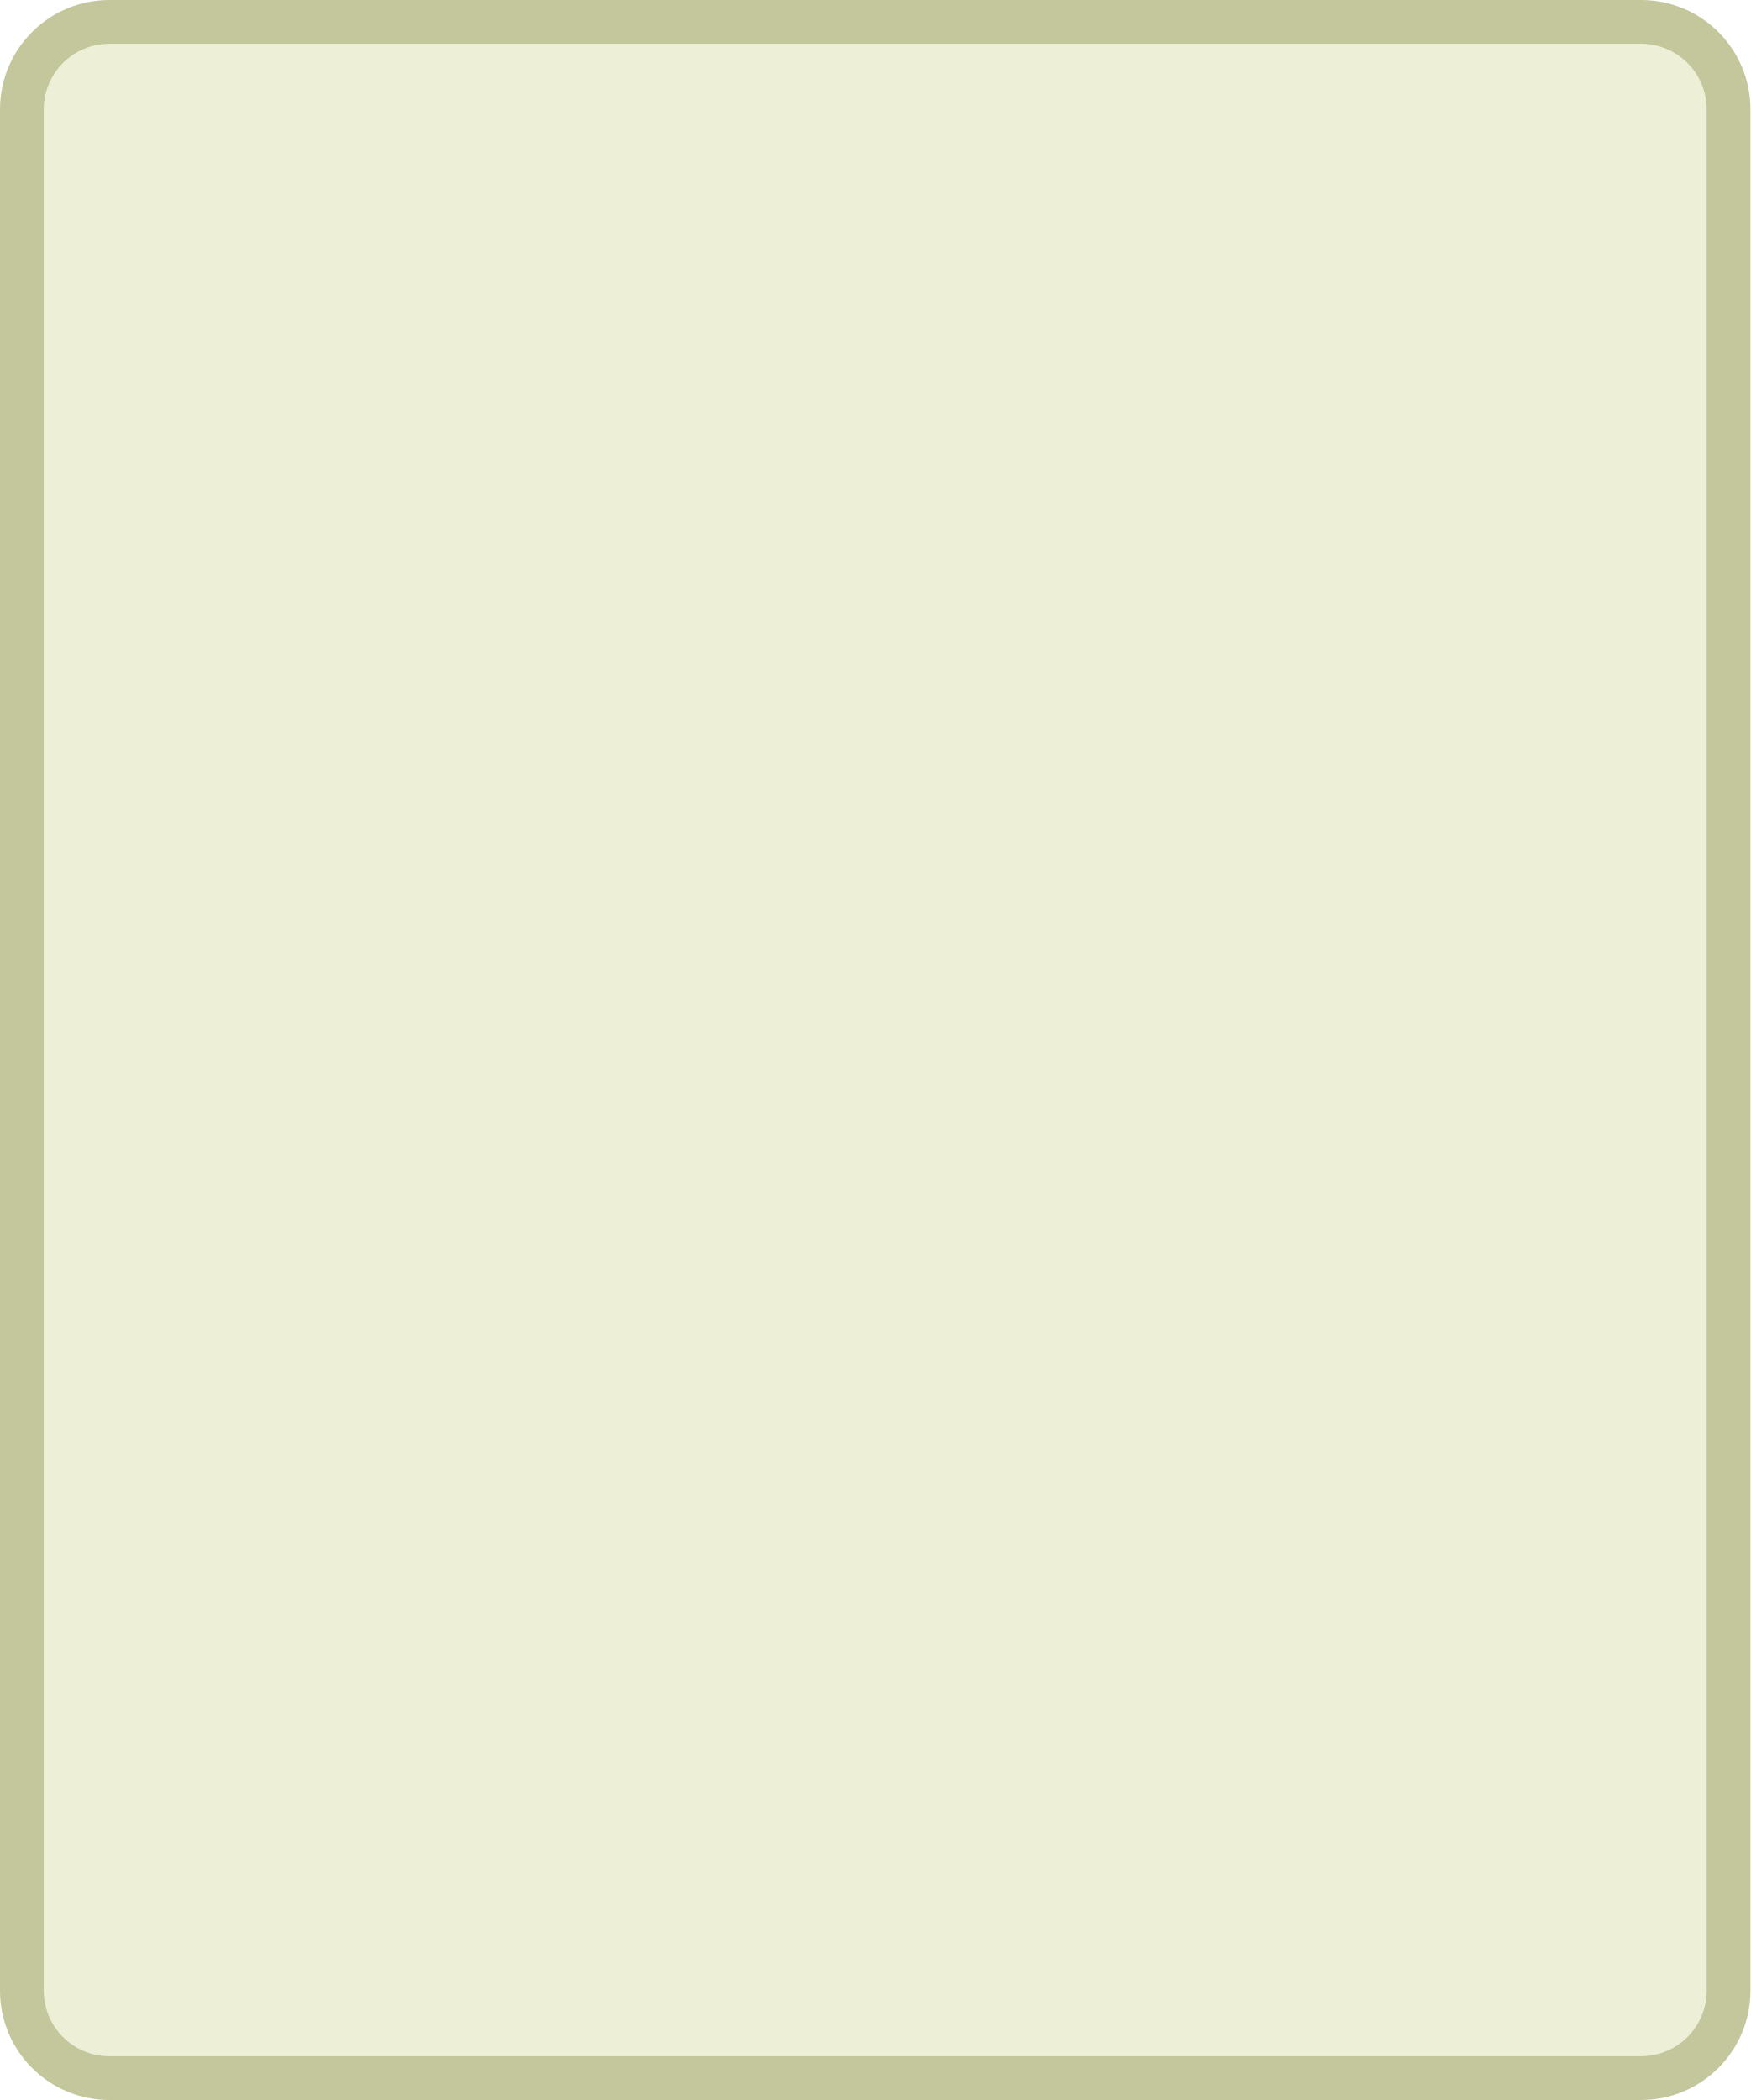
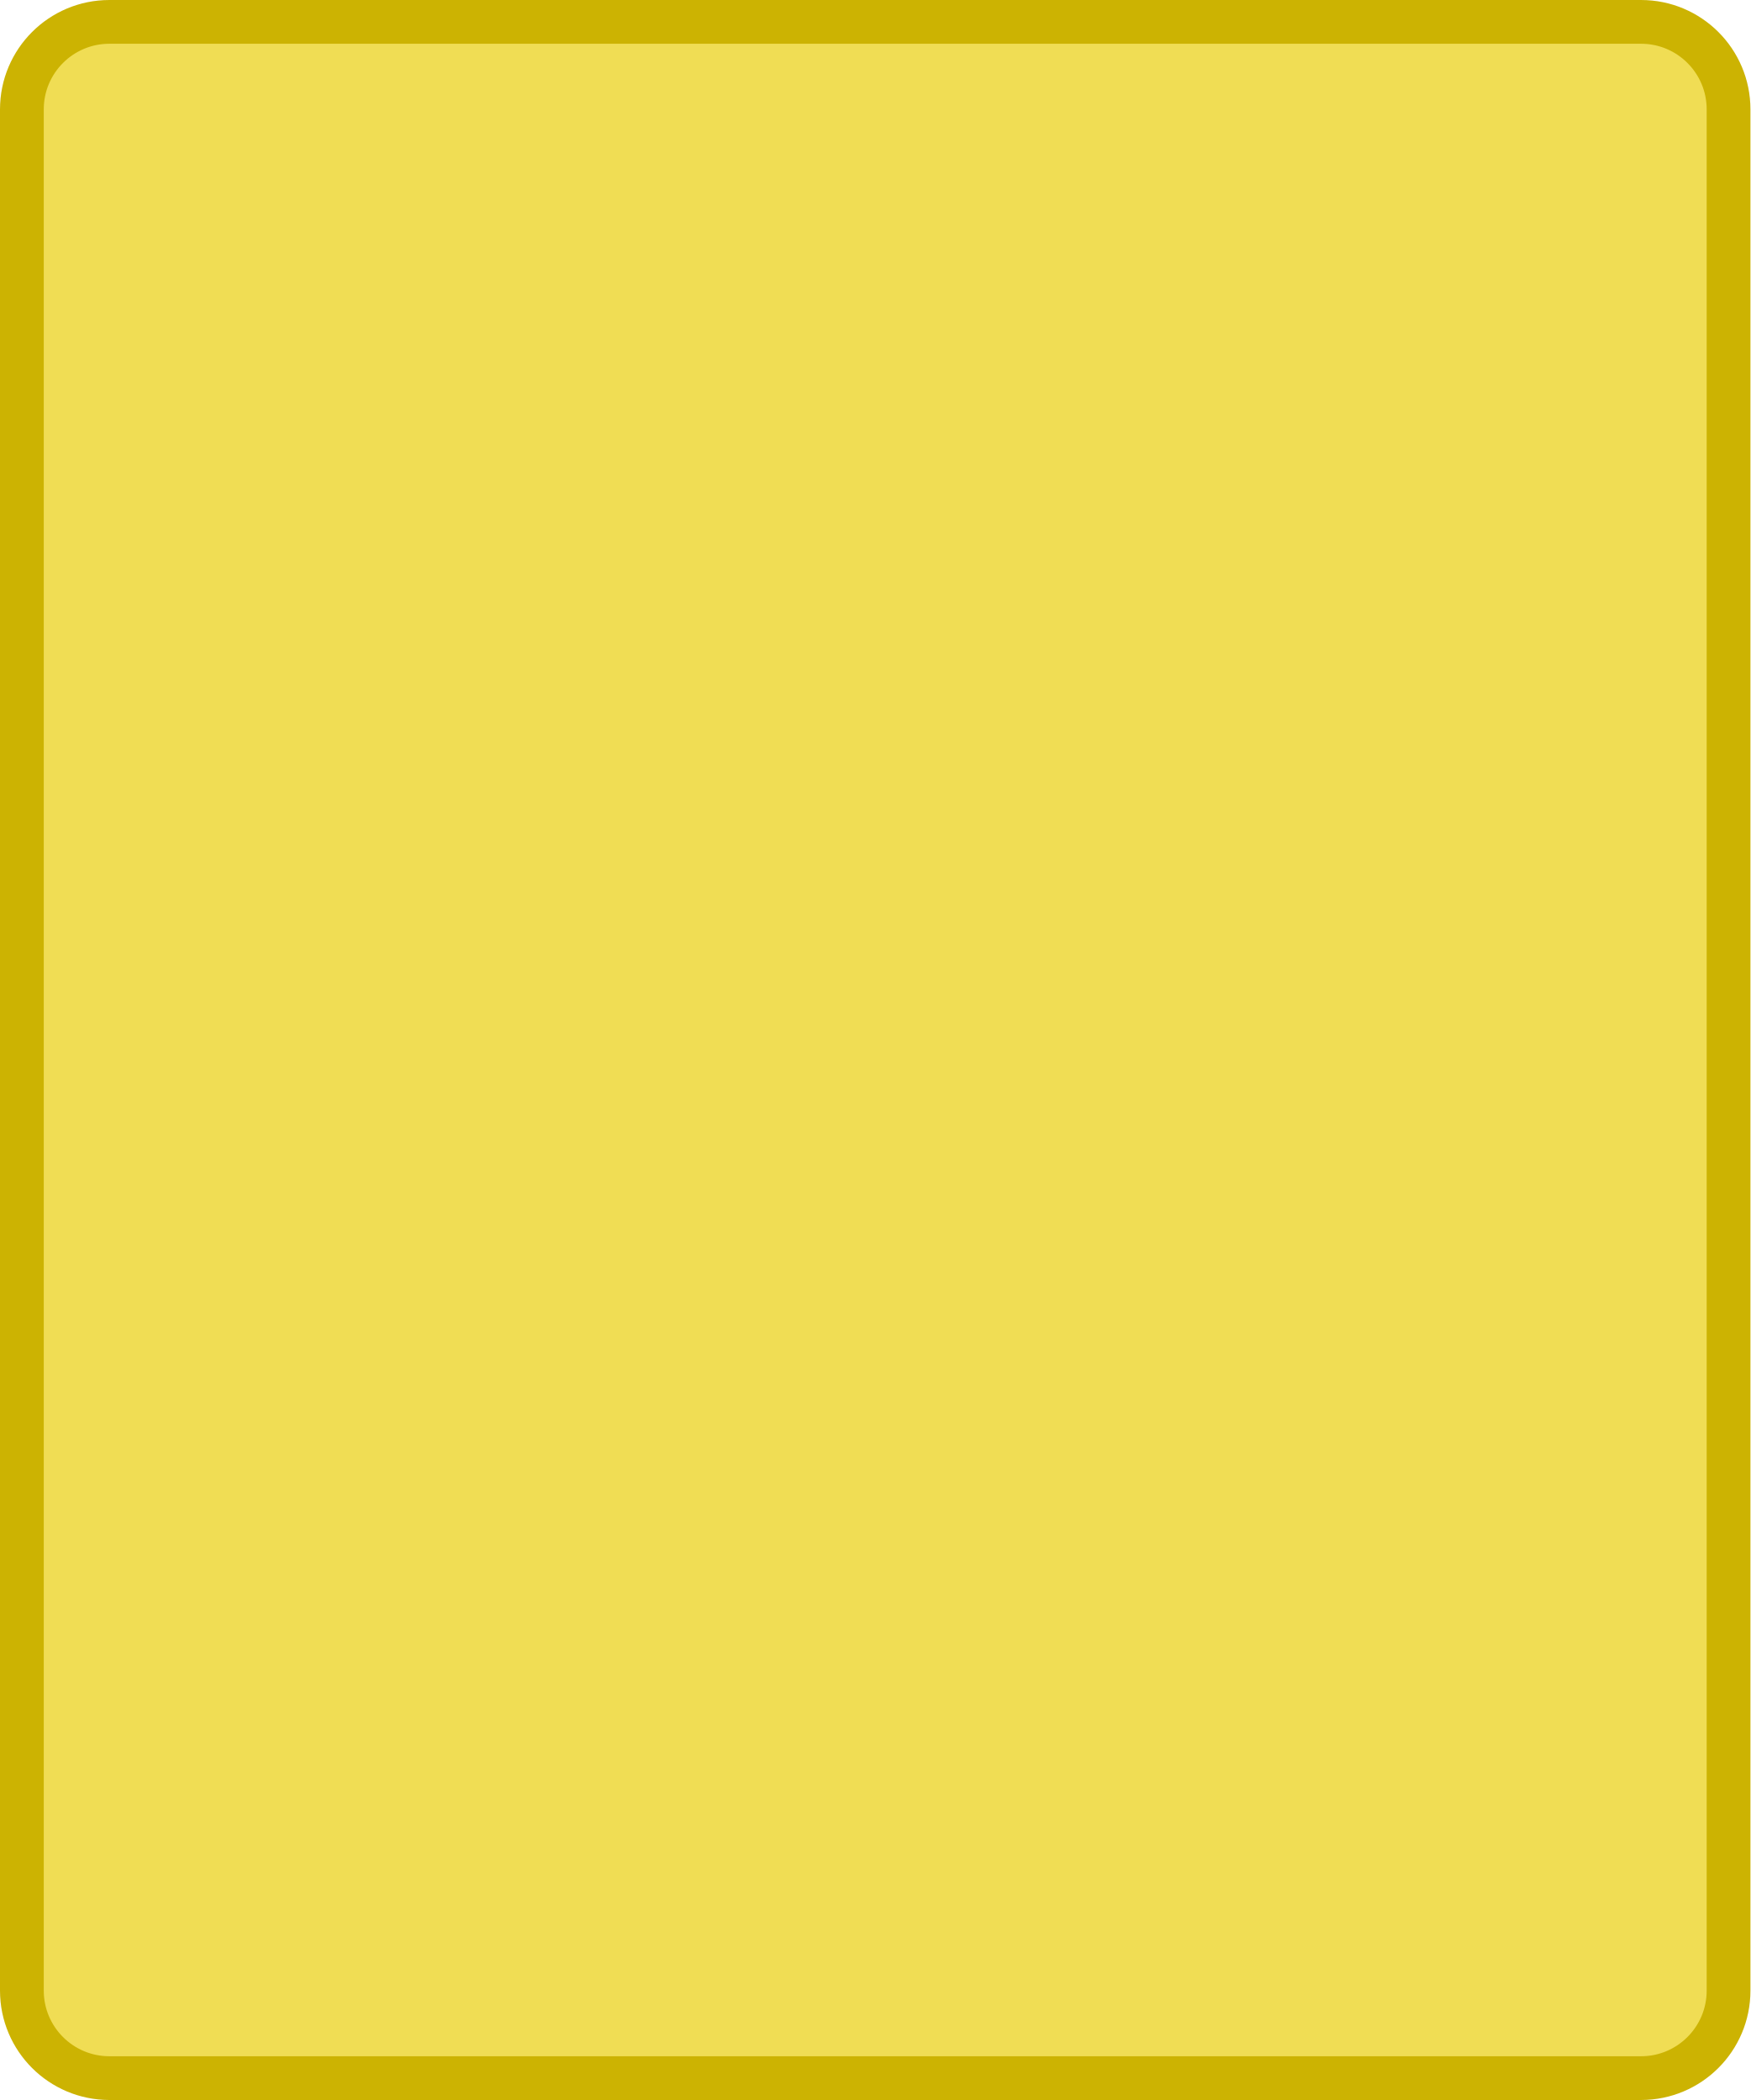
<svg xmlns="http://www.w3.org/2000/svg" width="100%" height="100%" viewBox="0 0 40.0 48.0">
-   <rect x="0.5" y="0.5" width="39.0" height="47.0" rx="2" ry="2" id="shield" style="fill:#eeefd7;stroke:#c4c69c;stroke-width:1;" />
+   <rect x="0.5" y="0.5" width="39.0" height="47.0" rx="2" ry="2" id="shield" style="fill:#f0dd54;stroke:#ccb302;stroke-width:1;" />
</svg>
